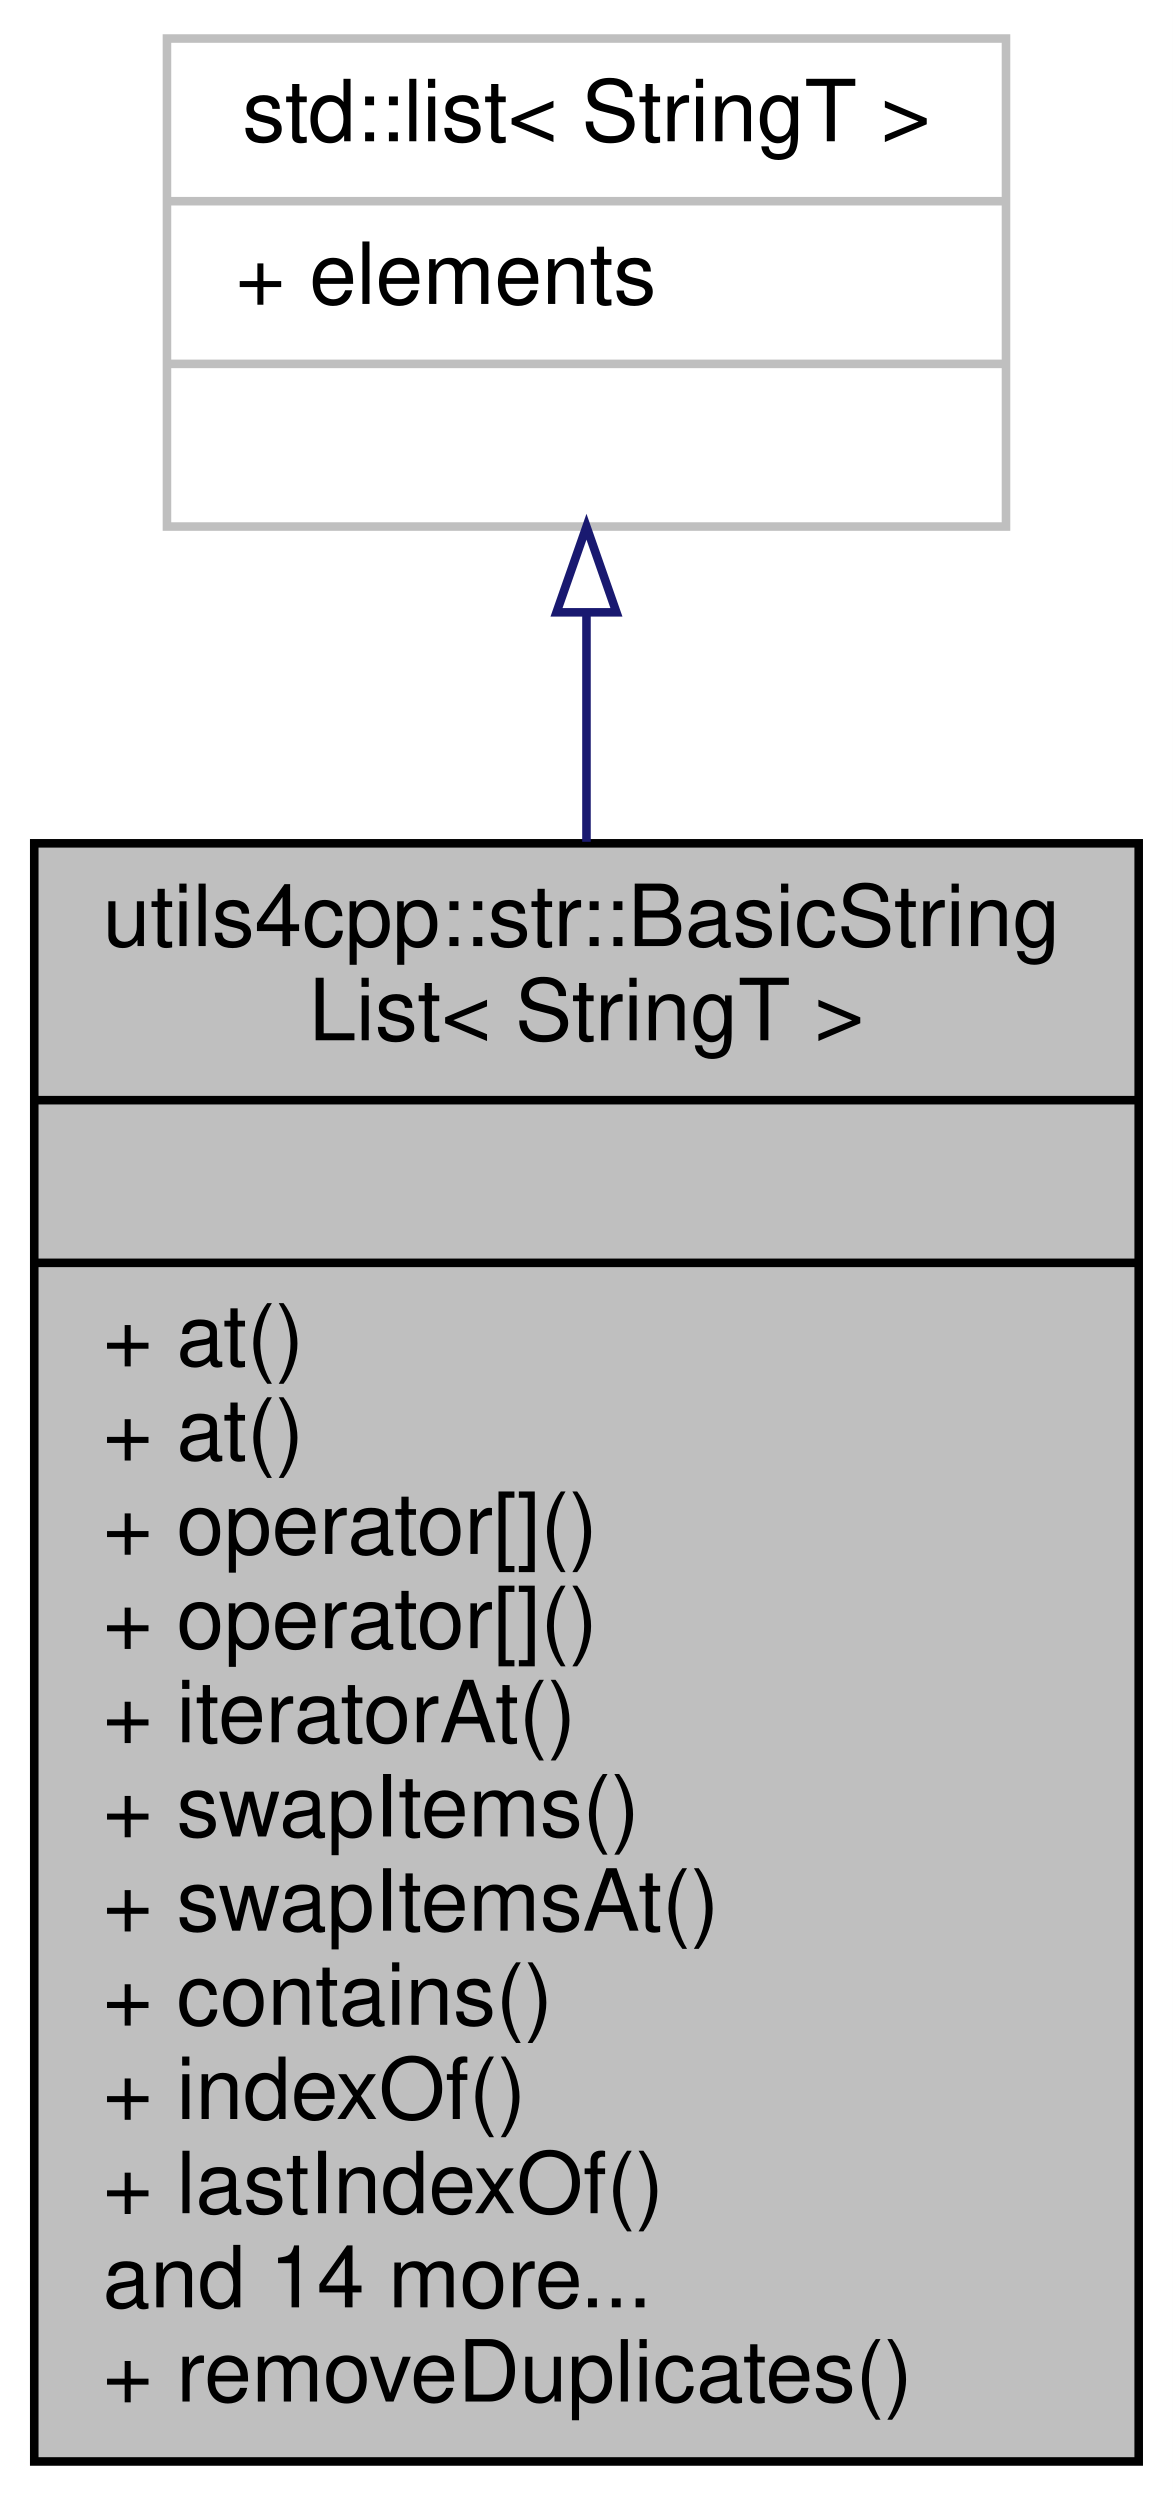
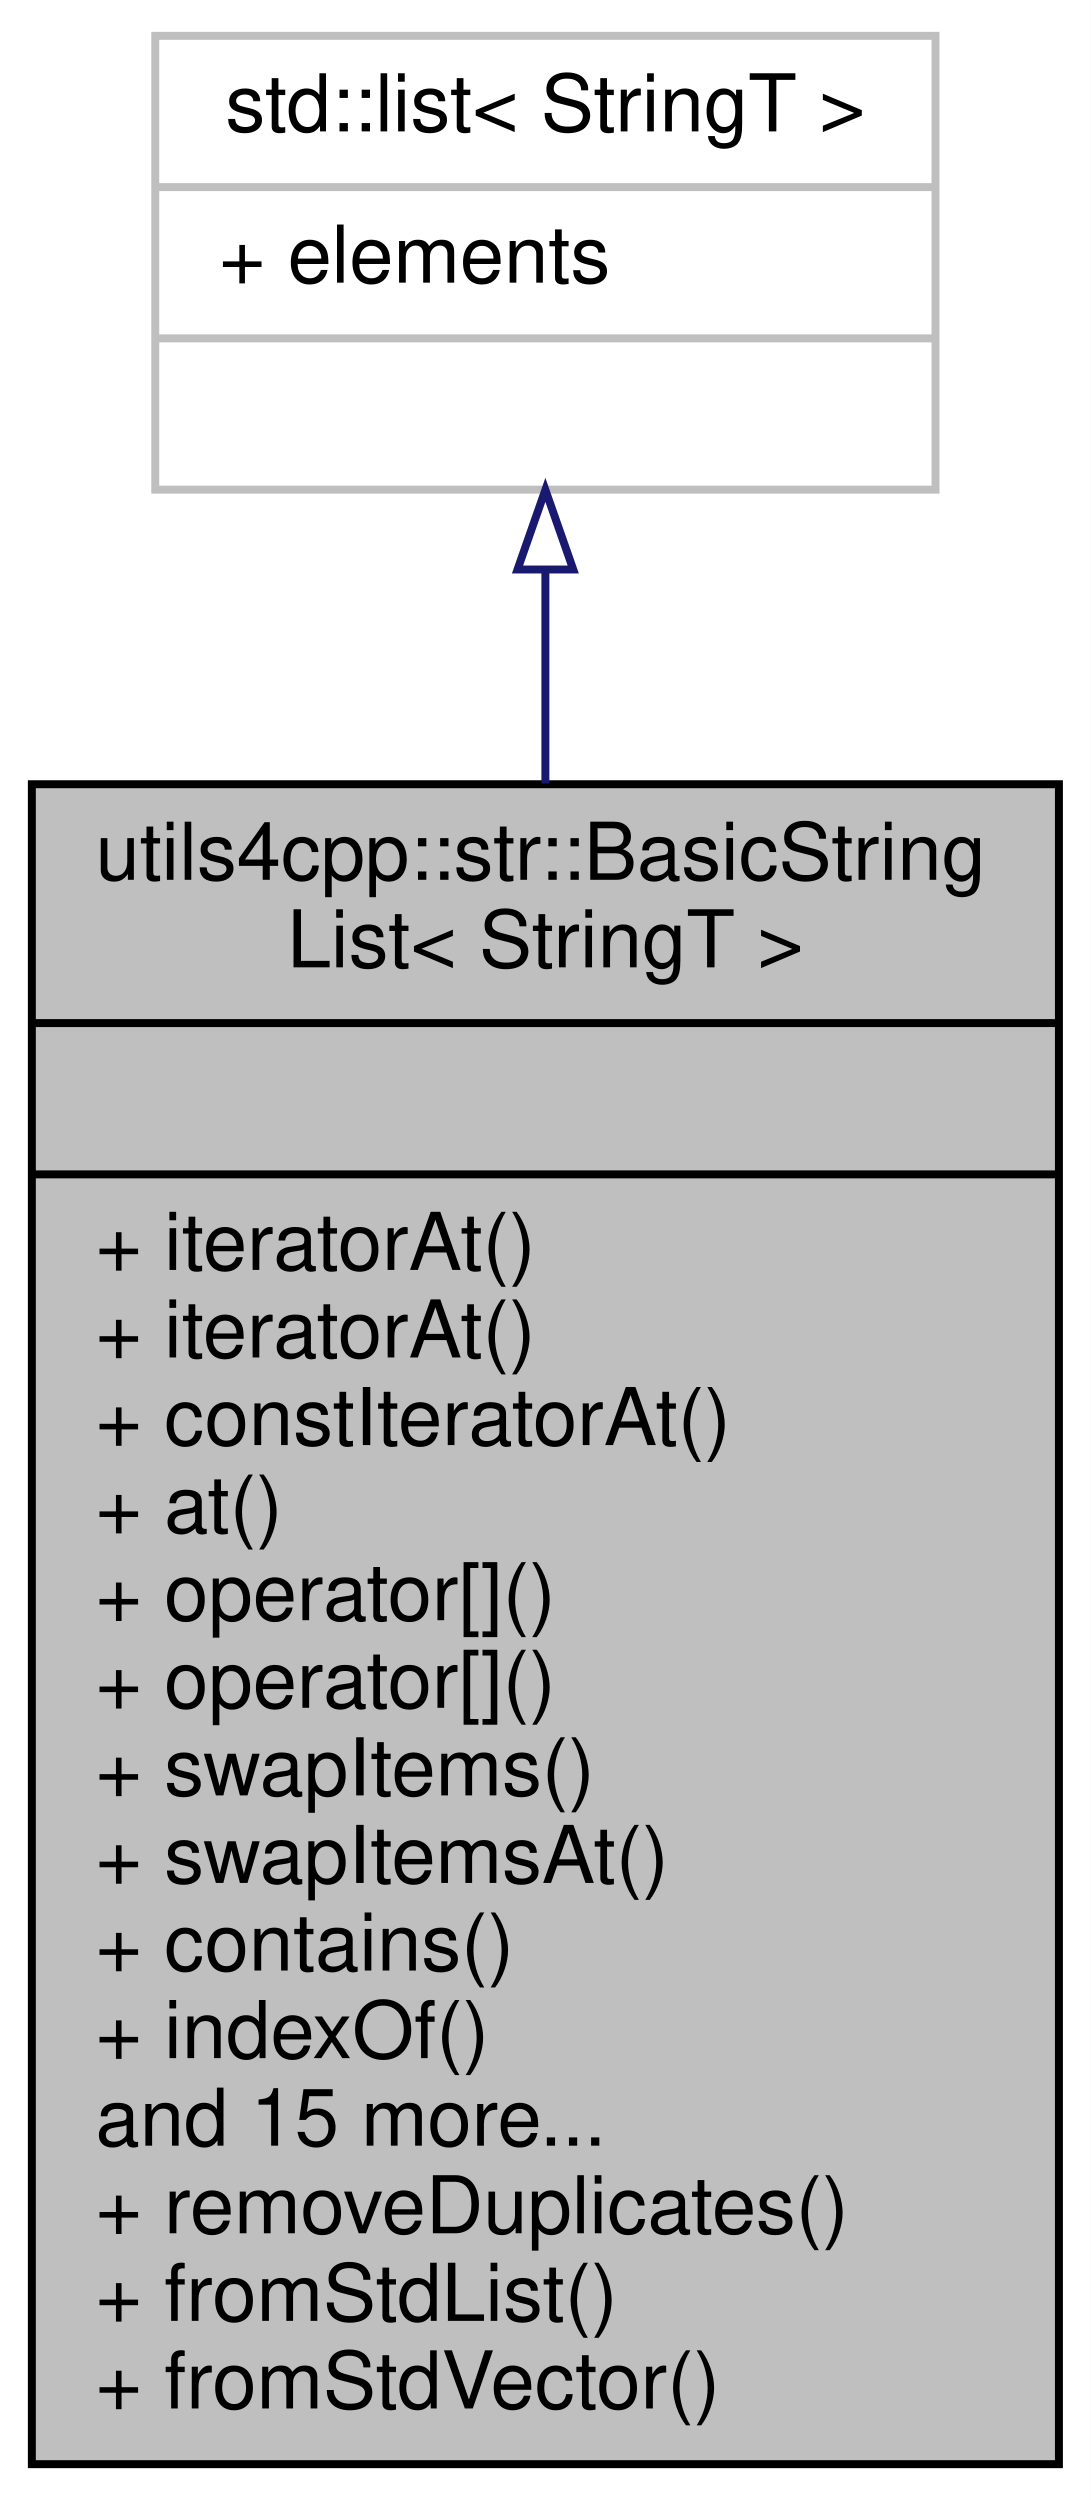
- <svg xmlns="http://www.w3.org/2000/svg" xmlns:xlink="http://www.w3.org/1999/xlink" width="137pt" height="292pt" viewBox="0.00 0.00 137.00 292.00">
-   <g id="graph0" class="graph" transform="scale(1 1) rotate(0) translate(4 288)">
-     <polygon fill="white" stroke="none" points="-4,4 -4,-288 133,-288 133,4 -4,4" />
+ <svg xmlns="http://www.w3.org/2000/svg" xmlns:xlink="http://www.w3.org/1999/xlink" width="137pt" height="314pt" viewBox="0.00 0.00 137.00 314.00">
+   <g id="graph0" class="graph" transform="scale(1 1) rotate(0) translate(4 310)">
+     <polygon fill="white" stroke="none" points="-4,4 -4,-310 133,-310 133,4 -4,4" />
    <g id="node1" class="node">
      <g id="a_node1">
        <a xlink:title="The string list template class.">
-           <polygon fill="#bfbfbf" stroke="black" points="0,-0.5 0,-189.5 129,-189.5 129,-0.5 0,-0.5" />
-           <text text-anchor="start" x="8" y="-177.5" font-family="Helvetica,sans-Serif" font-size="10.00">utils4cpp::str::BasicString</text>
-           <text text-anchor="middle" x="64.5" y="-166.5" font-family="Helvetica,sans-Serif" font-size="10.00">List&lt; StringT &gt;</text>
-           <polyline fill="none" stroke="black" points="0,-159.5 129,-159.5 " />
-           <text text-anchor="middle" x="64.5" y="-147.5" font-family="Helvetica,sans-Serif" font-size="10.00"> </text>
-           <polyline fill="none" stroke="black" points="0,-140.5 129,-140.5 " />
-           <text text-anchor="start" x="8" y="-128.5" font-family="Helvetica,sans-Serif" font-size="10.00">+ at()</text>
+           <polygon fill="#bfbfbf" stroke="black" points="0,-0.5 0,-211.5 129,-211.5 129,-0.5 0,-0.5" />
+           <text text-anchor="start" x="8" y="-199.5" font-family="Helvetica,sans-Serif" font-size="10.00">utils4cpp::str::BasicString</text>
+           <text text-anchor="middle" x="64.5" y="-188.5" font-family="Helvetica,sans-Serif" font-size="10.00">List&lt; StringT &gt;</text>
+           <polyline fill="none" stroke="black" points="0,-181.5 129,-181.5 " />
+           <text text-anchor="middle" x="64.5" y="-169.5" font-family="Helvetica,sans-Serif" font-size="10.00"> </text>
+           <polyline fill="none" stroke="black" points="0,-162.5 129,-162.5 " />
+           <text text-anchor="start" x="8" y="-150.5" font-family="Helvetica,sans-Serif" font-size="10.00">+ iteratorAt()</text>
+           <text text-anchor="start" x="8" y="-139.5" font-family="Helvetica,sans-Serif" font-size="10.00">+ iteratorAt()</text>
+           <text text-anchor="start" x="8" y="-128.5" font-family="Helvetica,sans-Serif" font-size="10.00">+ constIteratorAt()</text>
          <text text-anchor="start" x="8" y="-117.5" font-family="Helvetica,sans-Serif" font-size="10.00">+ at()</text>
          <text text-anchor="start" x="8" y="-106.5" font-family="Helvetica,sans-Serif" font-size="10.00">+ operator[]()</text>
          <text text-anchor="start" x="8" y="-95.5" font-family="Helvetica,sans-Serif" font-size="10.00">+ operator[]()</text>
-           <text text-anchor="start" x="8" y="-84.5" font-family="Helvetica,sans-Serif" font-size="10.00">+ iteratorAt()</text>
-           <text text-anchor="start" x="8" y="-73.5" font-family="Helvetica,sans-Serif" font-size="10.00">+ swapItems()</text>
-           <text text-anchor="start" x="8" y="-62.5" font-family="Helvetica,sans-Serif" font-size="10.00">+ swapItemsAt()</text>
-           <text text-anchor="start" x="8" y="-51.5" font-family="Helvetica,sans-Serif" font-size="10.00">+ contains()</text>
-           <text text-anchor="start" x="8" y="-40.5" font-family="Helvetica,sans-Serif" font-size="10.00">+ indexOf()</text>
-           <text text-anchor="start" x="8" y="-29.5" font-family="Helvetica,sans-Serif" font-size="10.00">+ lastIndexOf()</text>
-           <text text-anchor="start" x="8" y="-18.5" font-family="Helvetica,sans-Serif" font-size="10.00">and 14 more...</text>
-           <text text-anchor="start" x="8" y="-7.5" font-family="Helvetica,sans-Serif" font-size="10.00">+ removeDuplicates()</text>
+           <text text-anchor="start" x="8" y="-84.5" font-family="Helvetica,sans-Serif" font-size="10.00">+ swapItems()</text>
+           <text text-anchor="start" x="8" y="-73.5" font-family="Helvetica,sans-Serif" font-size="10.00">+ swapItemsAt()</text>
+           <text text-anchor="start" x="8" y="-62.5" font-family="Helvetica,sans-Serif" font-size="10.00">+ contains()</text>
+           <text text-anchor="start" x="8" y="-51.5" font-family="Helvetica,sans-Serif" font-size="10.00">+ indexOf()</text>
+           <text text-anchor="start" x="8" y="-40.5" font-family="Helvetica,sans-Serif" font-size="10.00">and 15 more...</text>
+           <text text-anchor="start" x="8" y="-29.5" font-family="Helvetica,sans-Serif" font-size="10.00">+ removeDuplicates()</text>
+           <text text-anchor="start" x="8" y="-18.5" font-family="Helvetica,sans-Serif" font-size="10.00">+ fromStdList()</text>
+           <text text-anchor="start" x="8" y="-7.5" font-family="Helvetica,sans-Serif" font-size="10.00">+ fromStdVector()</text>
        </a>
      </g>
    </g>
    <g id="node2" class="node">
      <g id="a_node2">
        <a xlink:title="STL class.">
-           <polygon fill="white" stroke="#bfbfbf" points="15.5,-226.5 15.5,-283.5 113.5,-283.5 113.5,-226.5 15.5,-226.5" />
-           <text text-anchor="middle" x="64.5" y="-271.5" font-family="Helvetica,sans-Serif" font-size="10.00">std::list&lt; StringT &gt;</text>
-           <polyline fill="none" stroke="#bfbfbf" points="15.5,-264.5 113.5,-264.5 " />
-           <text text-anchor="start" x="23.5" y="-252.5" font-family="Helvetica,sans-Serif" font-size="10.00">+ elements</text>
-           <polyline fill="none" stroke="#bfbfbf" points="15.5,-245.5 113.5,-245.5 " />
-           <text text-anchor="middle" x="64.5" y="-233.5" font-family="Helvetica,sans-Serif" font-size="10.00"> </text>
+           <polygon fill="white" stroke="#bfbfbf" points="15.5,-248.5 15.5,-305.5 113.5,-305.5 113.5,-248.5 15.5,-248.5" />
+           <text text-anchor="middle" x="64.5" y="-293.5" font-family="Helvetica,sans-Serif" font-size="10.00">std::list&lt; StringT &gt;</text>
+           <polyline fill="none" stroke="#bfbfbf" points="15.5,-286.5 113.5,-286.5 " />
+           <text text-anchor="start" x="23.5" y="-274.5" font-family="Helvetica,sans-Serif" font-size="10.00">+ elements</text>
+           <polyline fill="none" stroke="#bfbfbf" points="15.5,-267.5 113.5,-267.5 " />
+           <text text-anchor="middle" x="64.5" y="-255.5" font-family="Helvetica,sans-Serif" font-size="10.00"> </text>
        </a>
      </g>
    </g>
    <g id="edge1" class="edge">
-       <path fill="none" stroke="midnightblue" d="M64.5,-216.215C64.5,-208.012 64.5,-198.986 64.5,-189.678" />
-       <polygon fill="none" stroke="midnightblue" points="61,-216.478 64.5,-226.479 68,-216.479 61,-216.478" />
+       <path fill="none" stroke="midnightblue" d="M64.5,-238.233C64.5,-230.038 64.5,-220.987 64.5,-211.584" />
+       <polygon fill="none" stroke="midnightblue" points="61,-238.471 64.5,-248.471 68,-238.471 61,-238.471" />
    </g>
  </g>
</svg>
